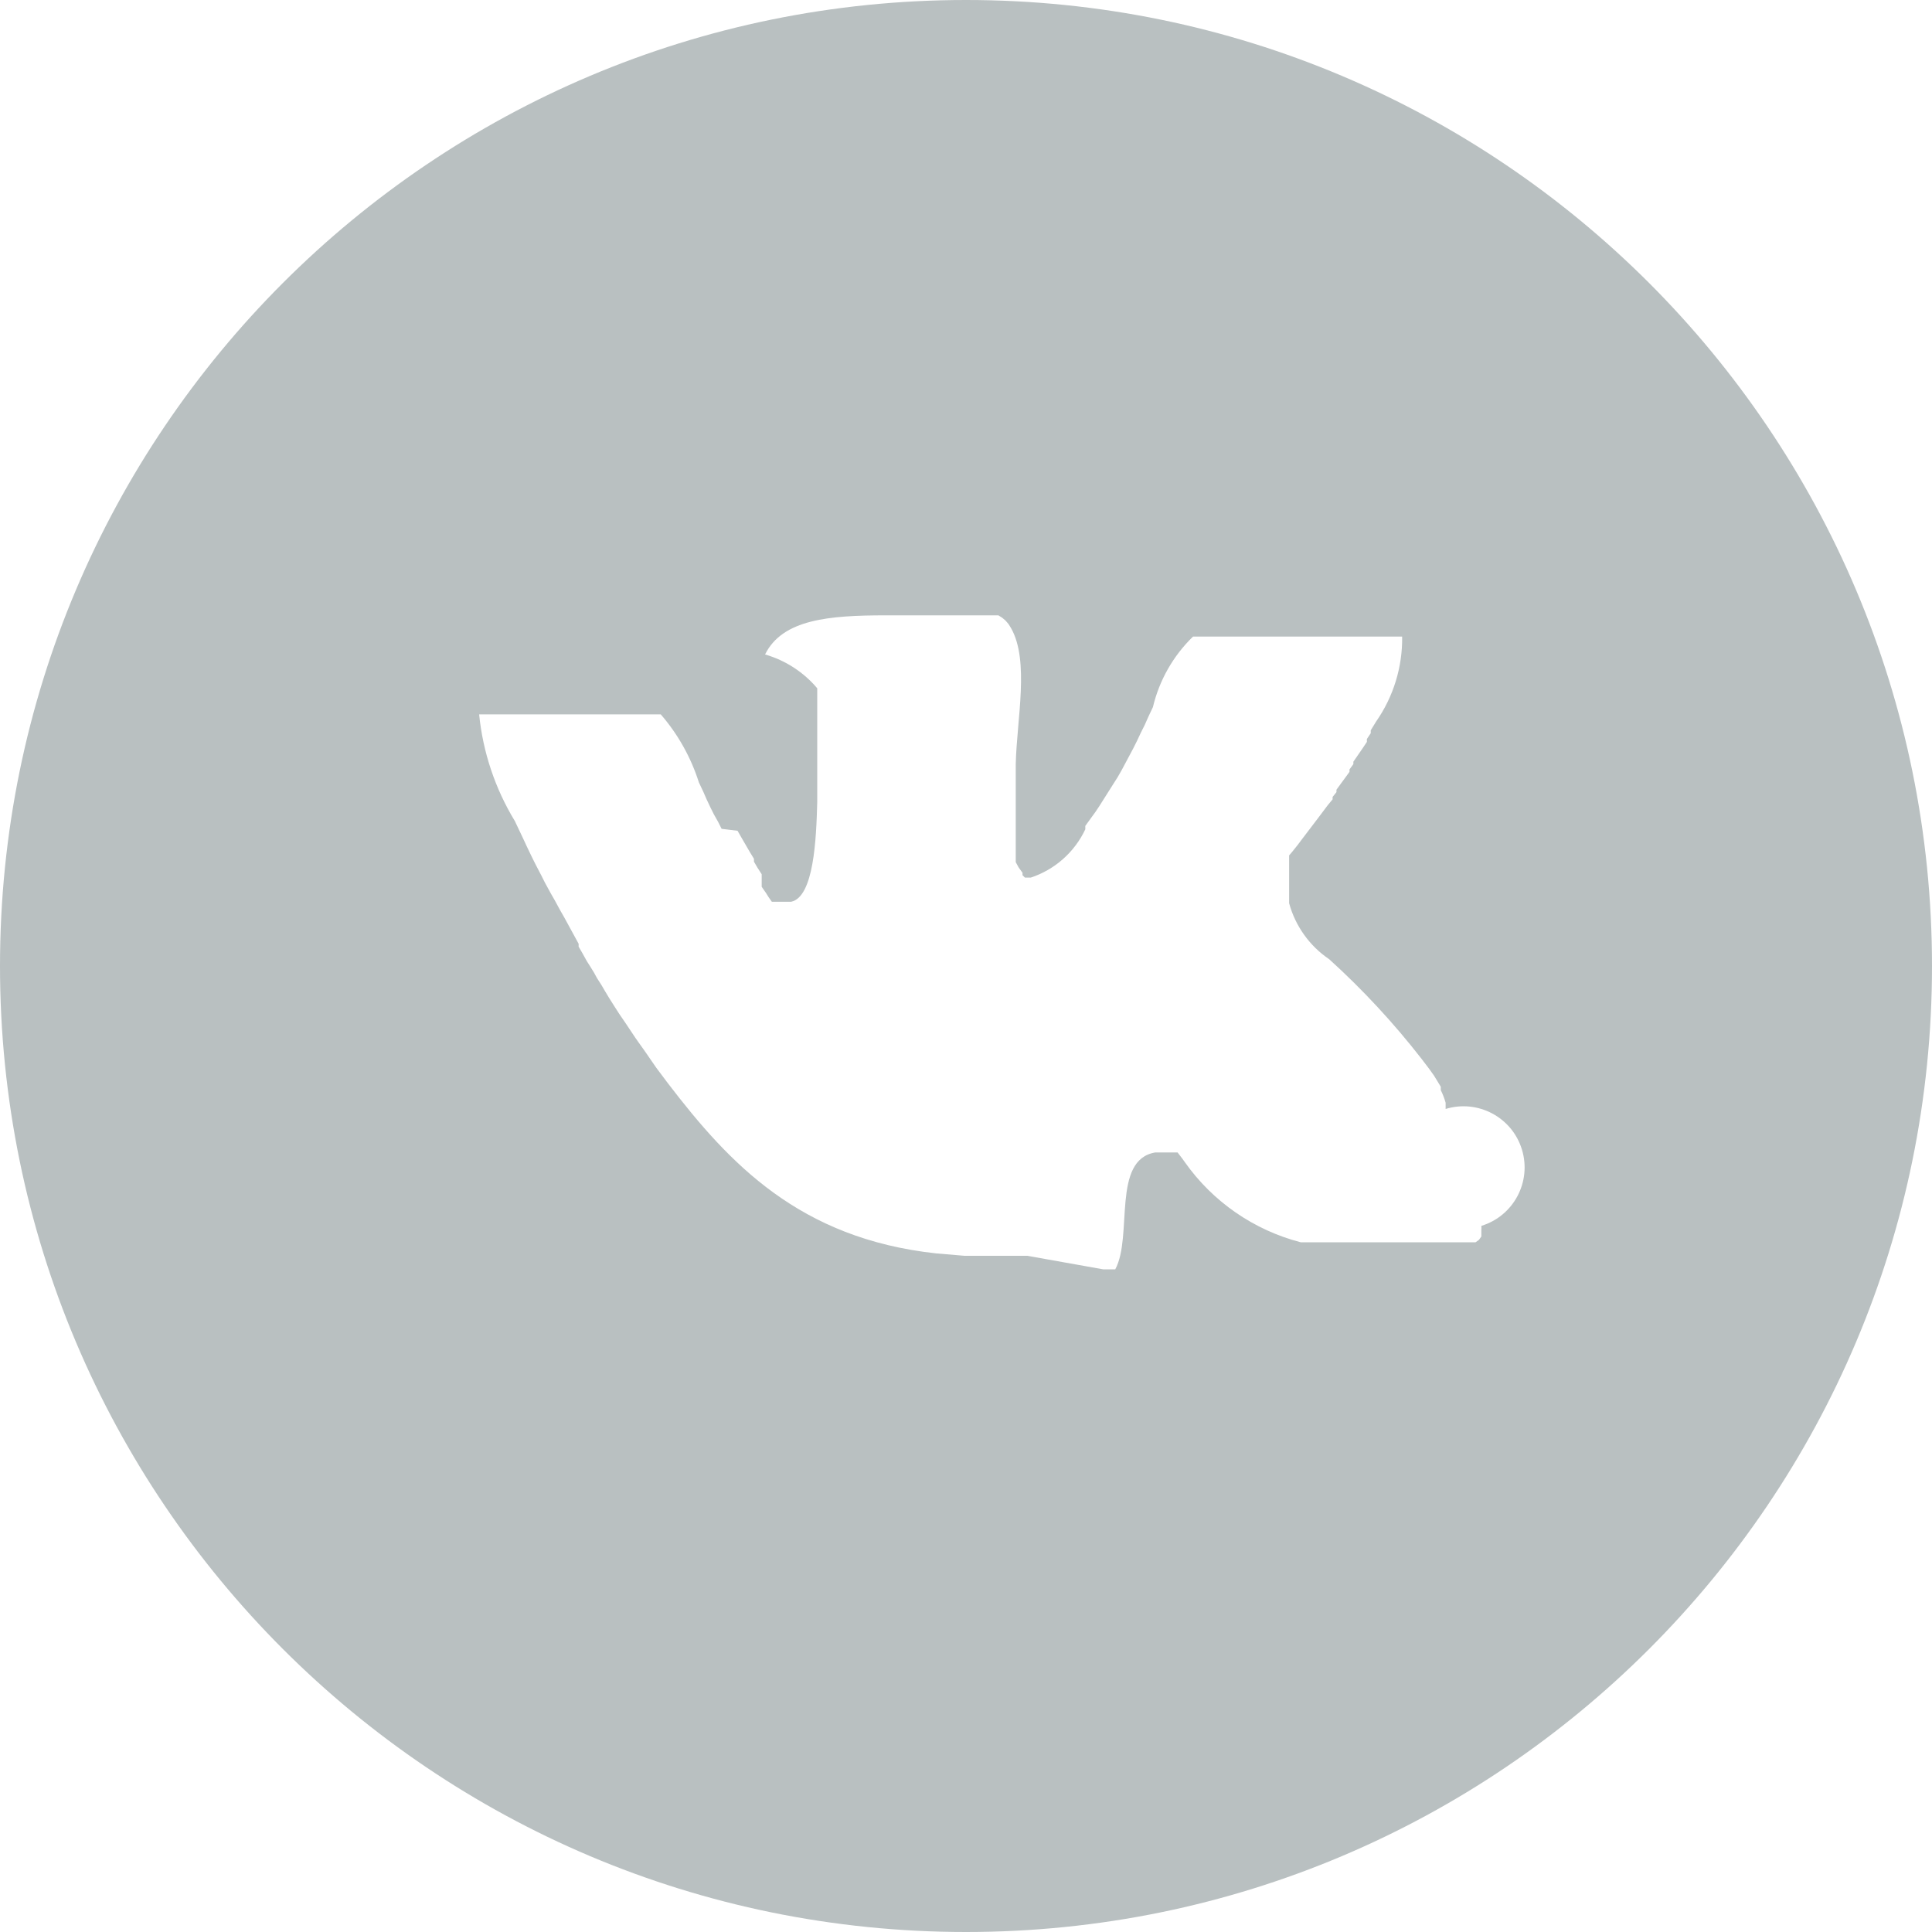
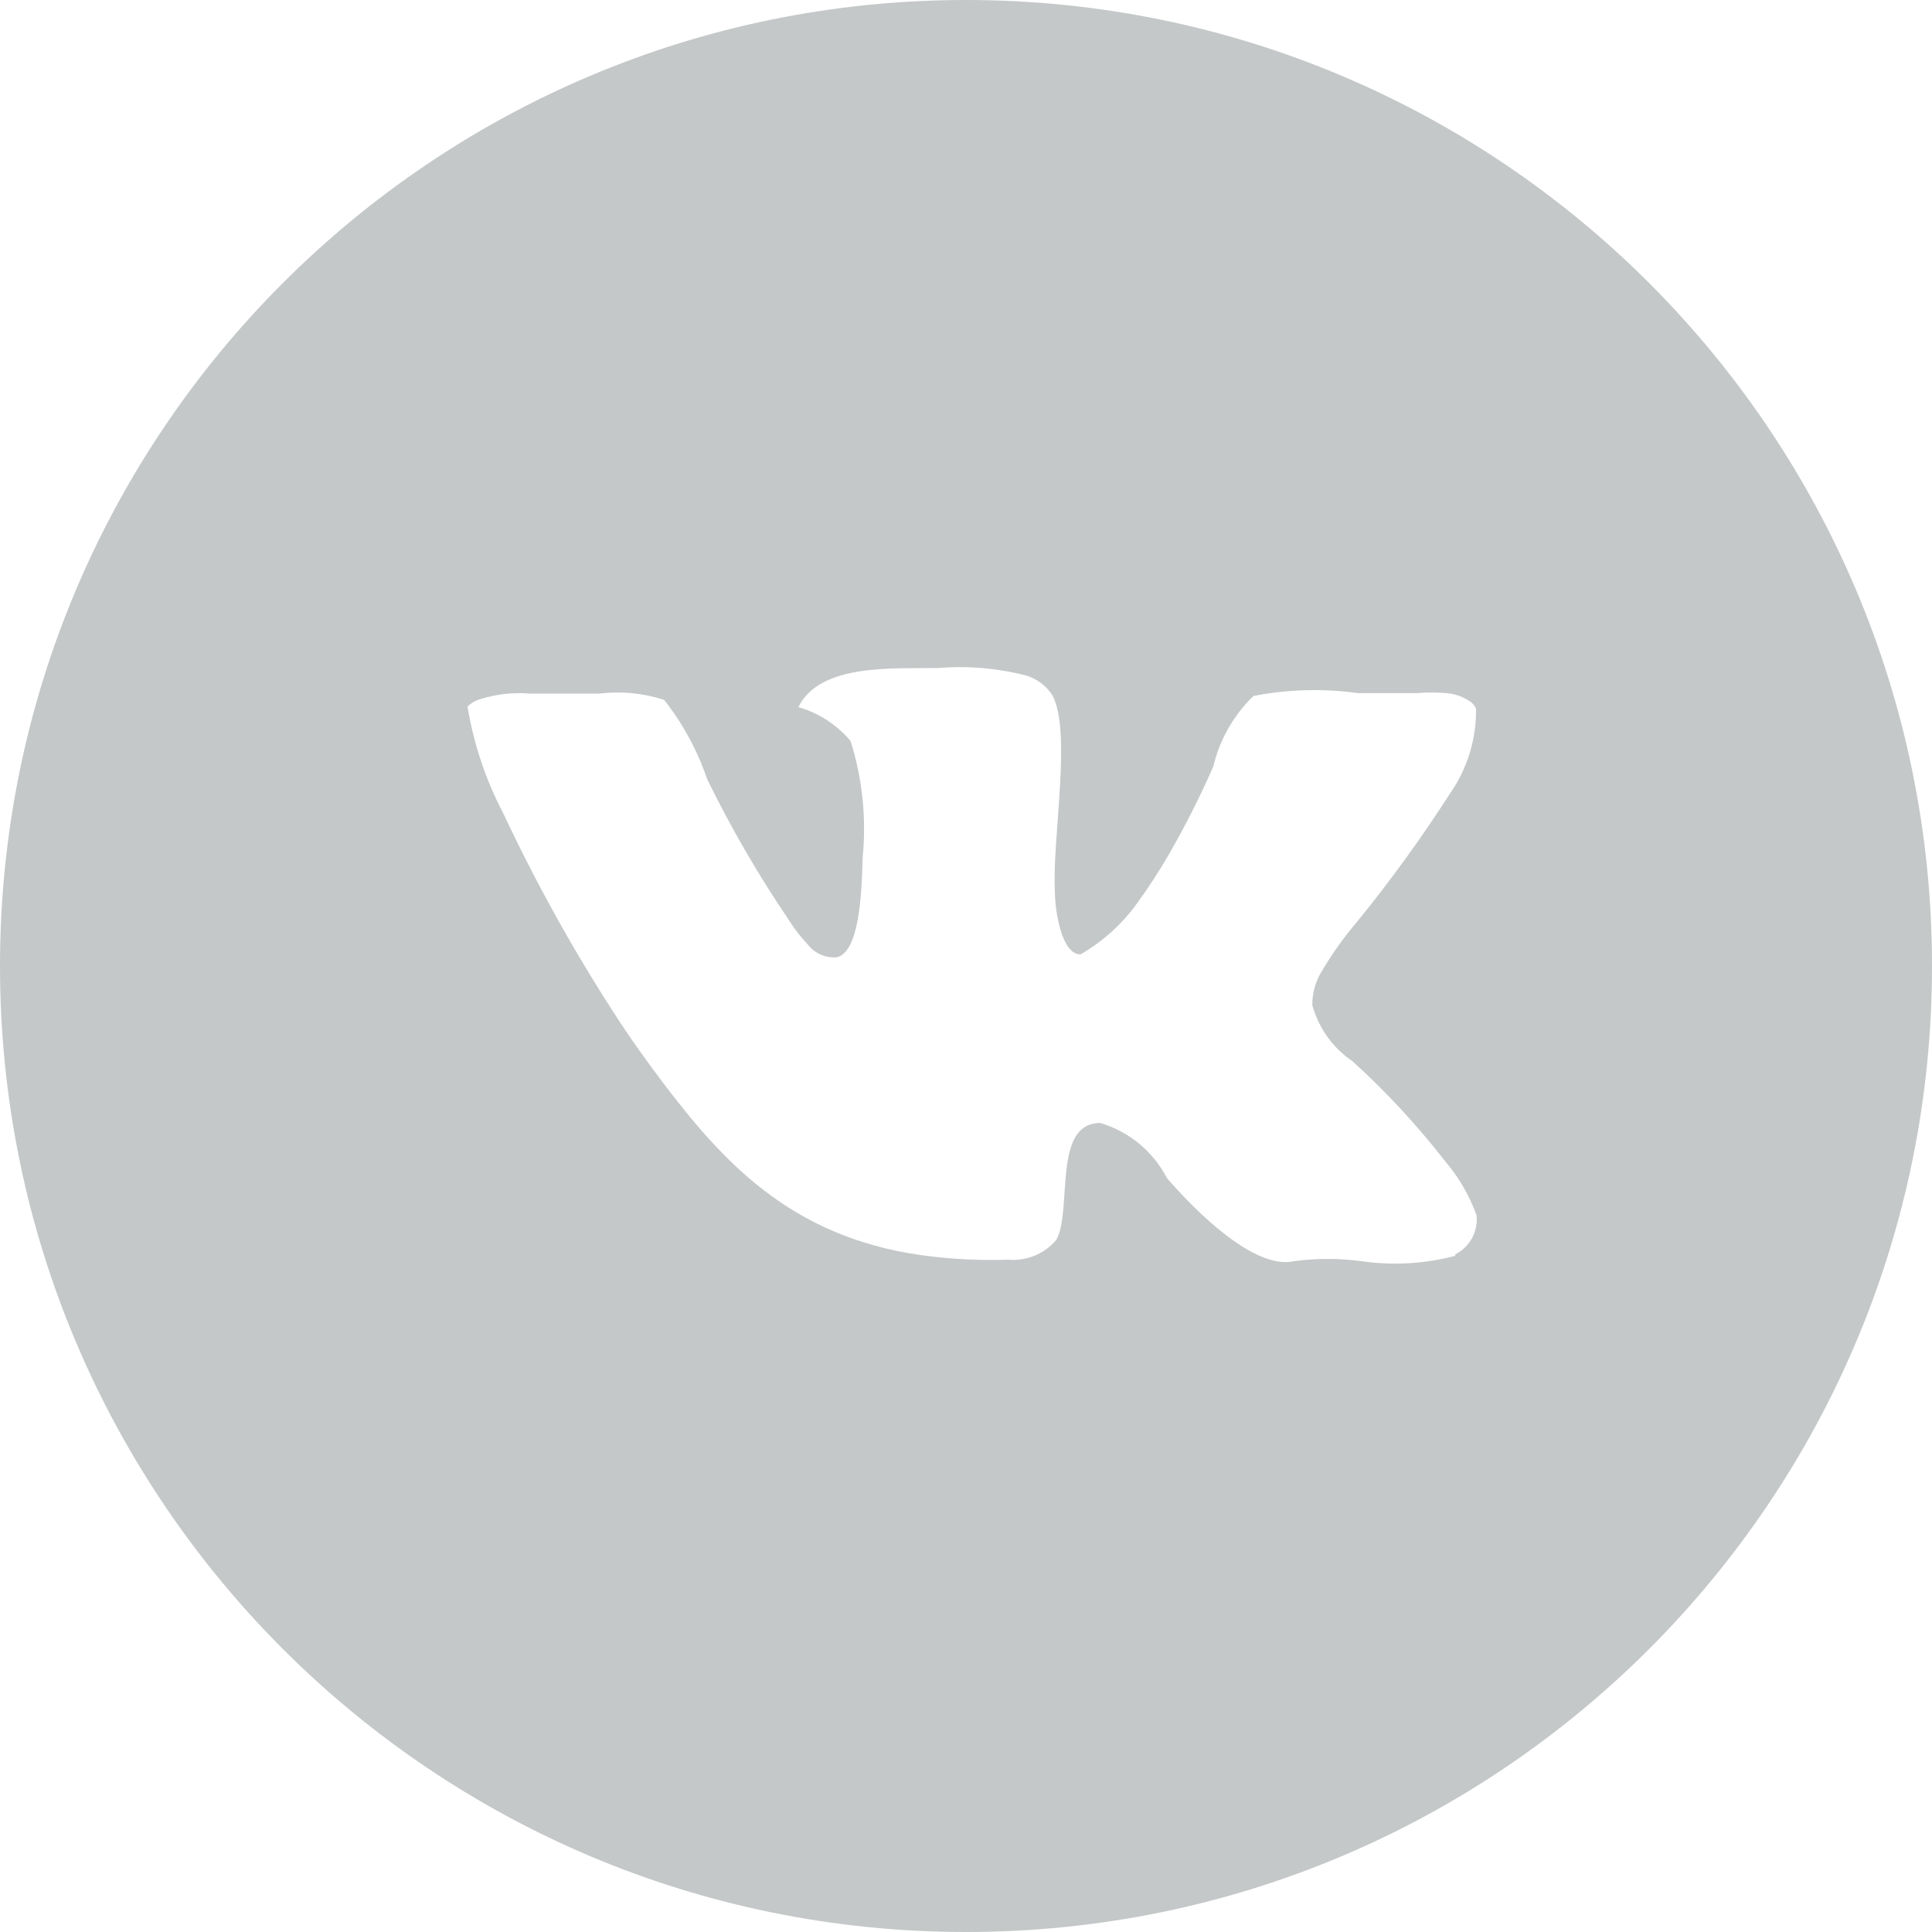
- <svg xmlns="http://www.w3.org/2000/svg" id="Слой_1" data-name="Слой 1" viewBox="0 0 40 40">
+ <svg xmlns="http://www.w3.org/2000/svg" id="_1" data-name="1" viewBox="0 0 40 40">
  <defs>
-     <style>.cls-1{fill:#b9c0c1;fill-rule:evenodd;}</style>
+     <style>
+       .cls-1 {
+         fill: #c5c8c8;
+         fill-rule: evenodd;
+       }
+     </style>
  </defs>
-   <path class="cls-1" d="M297.73,402a20,20,0,1,0,20,20A20,20,0,0,0,297.73,402Zm10.67,25.38h0a0.67,0.67,0,0,1,0,.09v0l0,0.07v0l0,0.06h0l-0.05.07h0v0h0l0,0h0l0,0h0l-0.07.05h0l-0.08,0h0l-0.08,0h0l-0.09,0h0l-0.11,0h-3.09l-0.07,0h-0.1a4.24,4.24,0,0,1-2.4-1.66h0l0,0h0l0,0h0l0,0h0l0,0h0l0,0-0.05-.07h0l0,0h0l0,0h0l-0.1-.13,0,0,0,0,0,0,0,0,0,0,0,0,0,0,0,0,0,0,0,0,0,0,0,0,0,0,0,0,0,0,0,0,0,0,0,0,0,0,0,0,0,0,0,0,0,0h0l0,0h-0.46c-0.91.15-.46,1.74-0.83,2.42h0l0,0h0l0,0,0,0h0l0,0h0l0,0h0l-0.05,0h0l-0.06,0h0l0,0h0l-0.06,0h0l-0.08,0h0L299,428h-0.11l-0.13,0H297.7l-0.59-.05c-2.83-.31-4.28-1.86-5.55-3.52h0l-0.12-.16-0.12-.16,0,0-0.09-.13h0l-0.11-.16-0.07-.1-0.1-.14-0.07-.1-0.12-.18-0.08-.12,0,0-0.13-.19-0.09-.14v0l-0.12-.19-0.09-.15,0,0-0.07-.12,0,0-0.09-.14-0.06-.11-0.08-.13-0.07-.11-0.1-.18-0.07-.12,0-.06-0.12-.22-0.06-.11v0h0l-0.12-.22-0.08-.14-0.12-.22-0.08-.14-0.12-.22-0.07-.14-0.12-.23-0.07-.14-0.12-.25-0.06-.13-0.18-.38a5.26,5.26,0,0,1-.74-2.21l0,0h0l0,0h0l0,0h0l0,0h0l0,0h0l0.06,0h3.54l0.07,0h0l0.09,0a4,4,0,0,1,.79,1.41l0.09,0.19,0,0,0.07,0.16v0l0.08,0.17,0,0,0.07,0.14,0,0,0.09,0.16,0,0,0.07,0.14,0,0L293,419.2v0l0.08,0.14,0,0,0.18,0.31,0,0,0.08,0.13v0l0,0.06,0.07,0.12,0,0,0.09,0.14,0,0.06,0,0.06,0,0.07,0,0.07,0.09,0.13,0.05,0.08h0l0.07,0.1h0l0,0h0v0l0,0,0,0,0,0,0,0v0l0,0v0l0,0v0l0,0,0,0,0,0,0,0,0,0,0,0,0,0,0,0,0,0,0,0,0,0,0,0,0,0,0,0,0,0,0,0,0,0h0l0,0h0l0,0h0l0,0h0l0,0h0l0,0h0.4c0.47-.1.52-1.3,0.54-2.06v0s0-.08,0-0.12v-2.24l0,0a2.22,2.22,0,0,0-1.08-.7c0.36-.73,1.33-0.81,2.5-0.81h1.71l0.11,0h0l0.12,0h0l0.1,0h0l0.11,0h0l0.09,0h0l0.09,0h0l0.08,0.05h0l0.07,0.06h0l0.06,0.07v0l0.05,0.08c0.39,0.68.12,1.9,0.1,2.82v0.31h0v0.6h0c0,0.06,0,.11,0,0.17h0v0s0,0.07,0,.1v0.5l0,0.08v0.06l0,0.08,0,0.05,0,0.08,0,0h0l0.06,0.11,0.08,0.11h0l0,0.05h0l0.05,0.05h0l0.06,0h0l0.06,0a1.91,1.91,0,0,0,1.13-1l0-.07,0,0,0.13-.18,0,0,0.08-.11,0.08-.12v0l0.31-.49h0l0.07-.11v0l0.08-.14v0l0.08-.15,0,0,0.08-.15v0l0.08-.15,0,0,0.08-.16,0,0,0.08-.17v0l0.08-.16,0,0,0.08-.18,0,0,0.09-.19a3,3,0,0,1,.83-1.46l0.1,0h0l0.08,0h3.93l0.07,0h0.15l0,0h0l0,0h0l0,0,0,0,0,0v0l0,0h0l0,0a3,3,0,0,1-.54,1.76l-0.11.18,0,0.06-0.08.12,0,0.06-0.08.12,0,0-0.11.16,0,0-0.09.13,0,0.05-0.08.11,0,0.05-0.08.11,0,0-0.11.15,0,0-0.08.11,0,0.05-0.08.1,0,0.05-0.1.12-0.12.16,0,0-0.06.08-0.35.46-0.09.12-0.12.15h0l0,0-0.06.07,0,0,0,0,0,0.05,0,0,0,0.05,0,0,0,0.05h0l0,0,0,0.05h0l0,0,0,0.05v0l0,0,0,0.06,0,0.05,0,0.06,0,0.05h0l0,0.06,0,0.05,0,0.06v0.27h0s0,0.06,0,.08a2.05,2.05,0,0,0,.83,1.16,16.22,16.22,0,0,1,1.91,2.06l0.16,0.21,0,0,0,0,0,0,0.1,0.14,0,0,0.14,0.23v0l0,0.07,0,0a1.56,1.56,0,0,1,.1.26h0l0,0.07h0s0,0,0,.06v0h0A0.44,0.44,0,0,1,308.4,427.38Z" transform="translate(-277.73 -402)" />
+   <path class="cls-1" d="M296.87,400.44a20,20,0,1,0,20,20,20,20,0,0,0-20-20h0Zm10.13,26a4.86,4.86,0,0,1-1.95.11,5.29,5.29,0,0,0-1.38,0c-0.83.2-2.08-1.08-2.57-1.64l-0.07-.08a2.29,2.29,0,0,0-1.38-1.14c-1,0-.57,1.81-0.91,2.42a1.17,1.17,0,0,1-1,.41,10.47,10.47,0,0,1-1.53-.06c-2.83-.31-4.28-1.86-5.55-3.52h0c-0.38-.5-0.74-1-1.08-1.53a35.12,35.12,0,0,1-2.29-4.13,7.3,7.3,0,0,1-.74-2.21,0.61,0.61,0,0,1,.28-0.16,2.65,2.65,0,0,1,1-.11c0.27,0,.54,0,0.81,0l0.64,0a3.11,3.11,0,0,1,1.34.13,5.5,5.5,0,0,1,.89,1.64,23.83,23.83,0,0,0,1.68,2.9,3.33,3.33,0,0,0,.4.52,0.69,0.69,0,0,0,.6.27c0.47-.1.52-1.3,0.54-2.06a6.07,6.07,0,0,0-.25-2.42,2.22,2.22,0,0,0-1.08-.7c0.45-.92,2-0.79,2.9-0.81a5.51,5.51,0,0,1,1.83.16,1,1,0,0,1,.52.39c0.42,0.73,0,3,.06,4.07,0,0.41.14,1.31,0.53,1.31a3.74,3.74,0,0,0,1.18-1.07,11.19,11.19,0,0,0,.65-1,18.69,18.69,0,0,0,.92-1.82,3,3,0,0,1,.83-1.46,6.55,6.55,0,0,1,2.16-.06c0.41,0,.81,0,1.22,0a3.78,3.78,0,0,1,.61,0,1,1,0,0,1,.52.19,0.41,0.41,0,0,1,.1.13,3,3,0,0,1-.54,1.76,29,29,0,0,1-1.92,2.65,7.3,7.3,0,0,0-.77,1.09,1.32,1.32,0,0,0-.16.64,2.05,2.05,0,0,0,.83,1.16,16.22,16.22,0,0,1,1.91,2.06,3.62,3.62,0,0,1,.66,1.13A0.81,0.81,0,0,1,307,426.41Z" transform="translate(-276.87 -400.44)" />
</svg>
